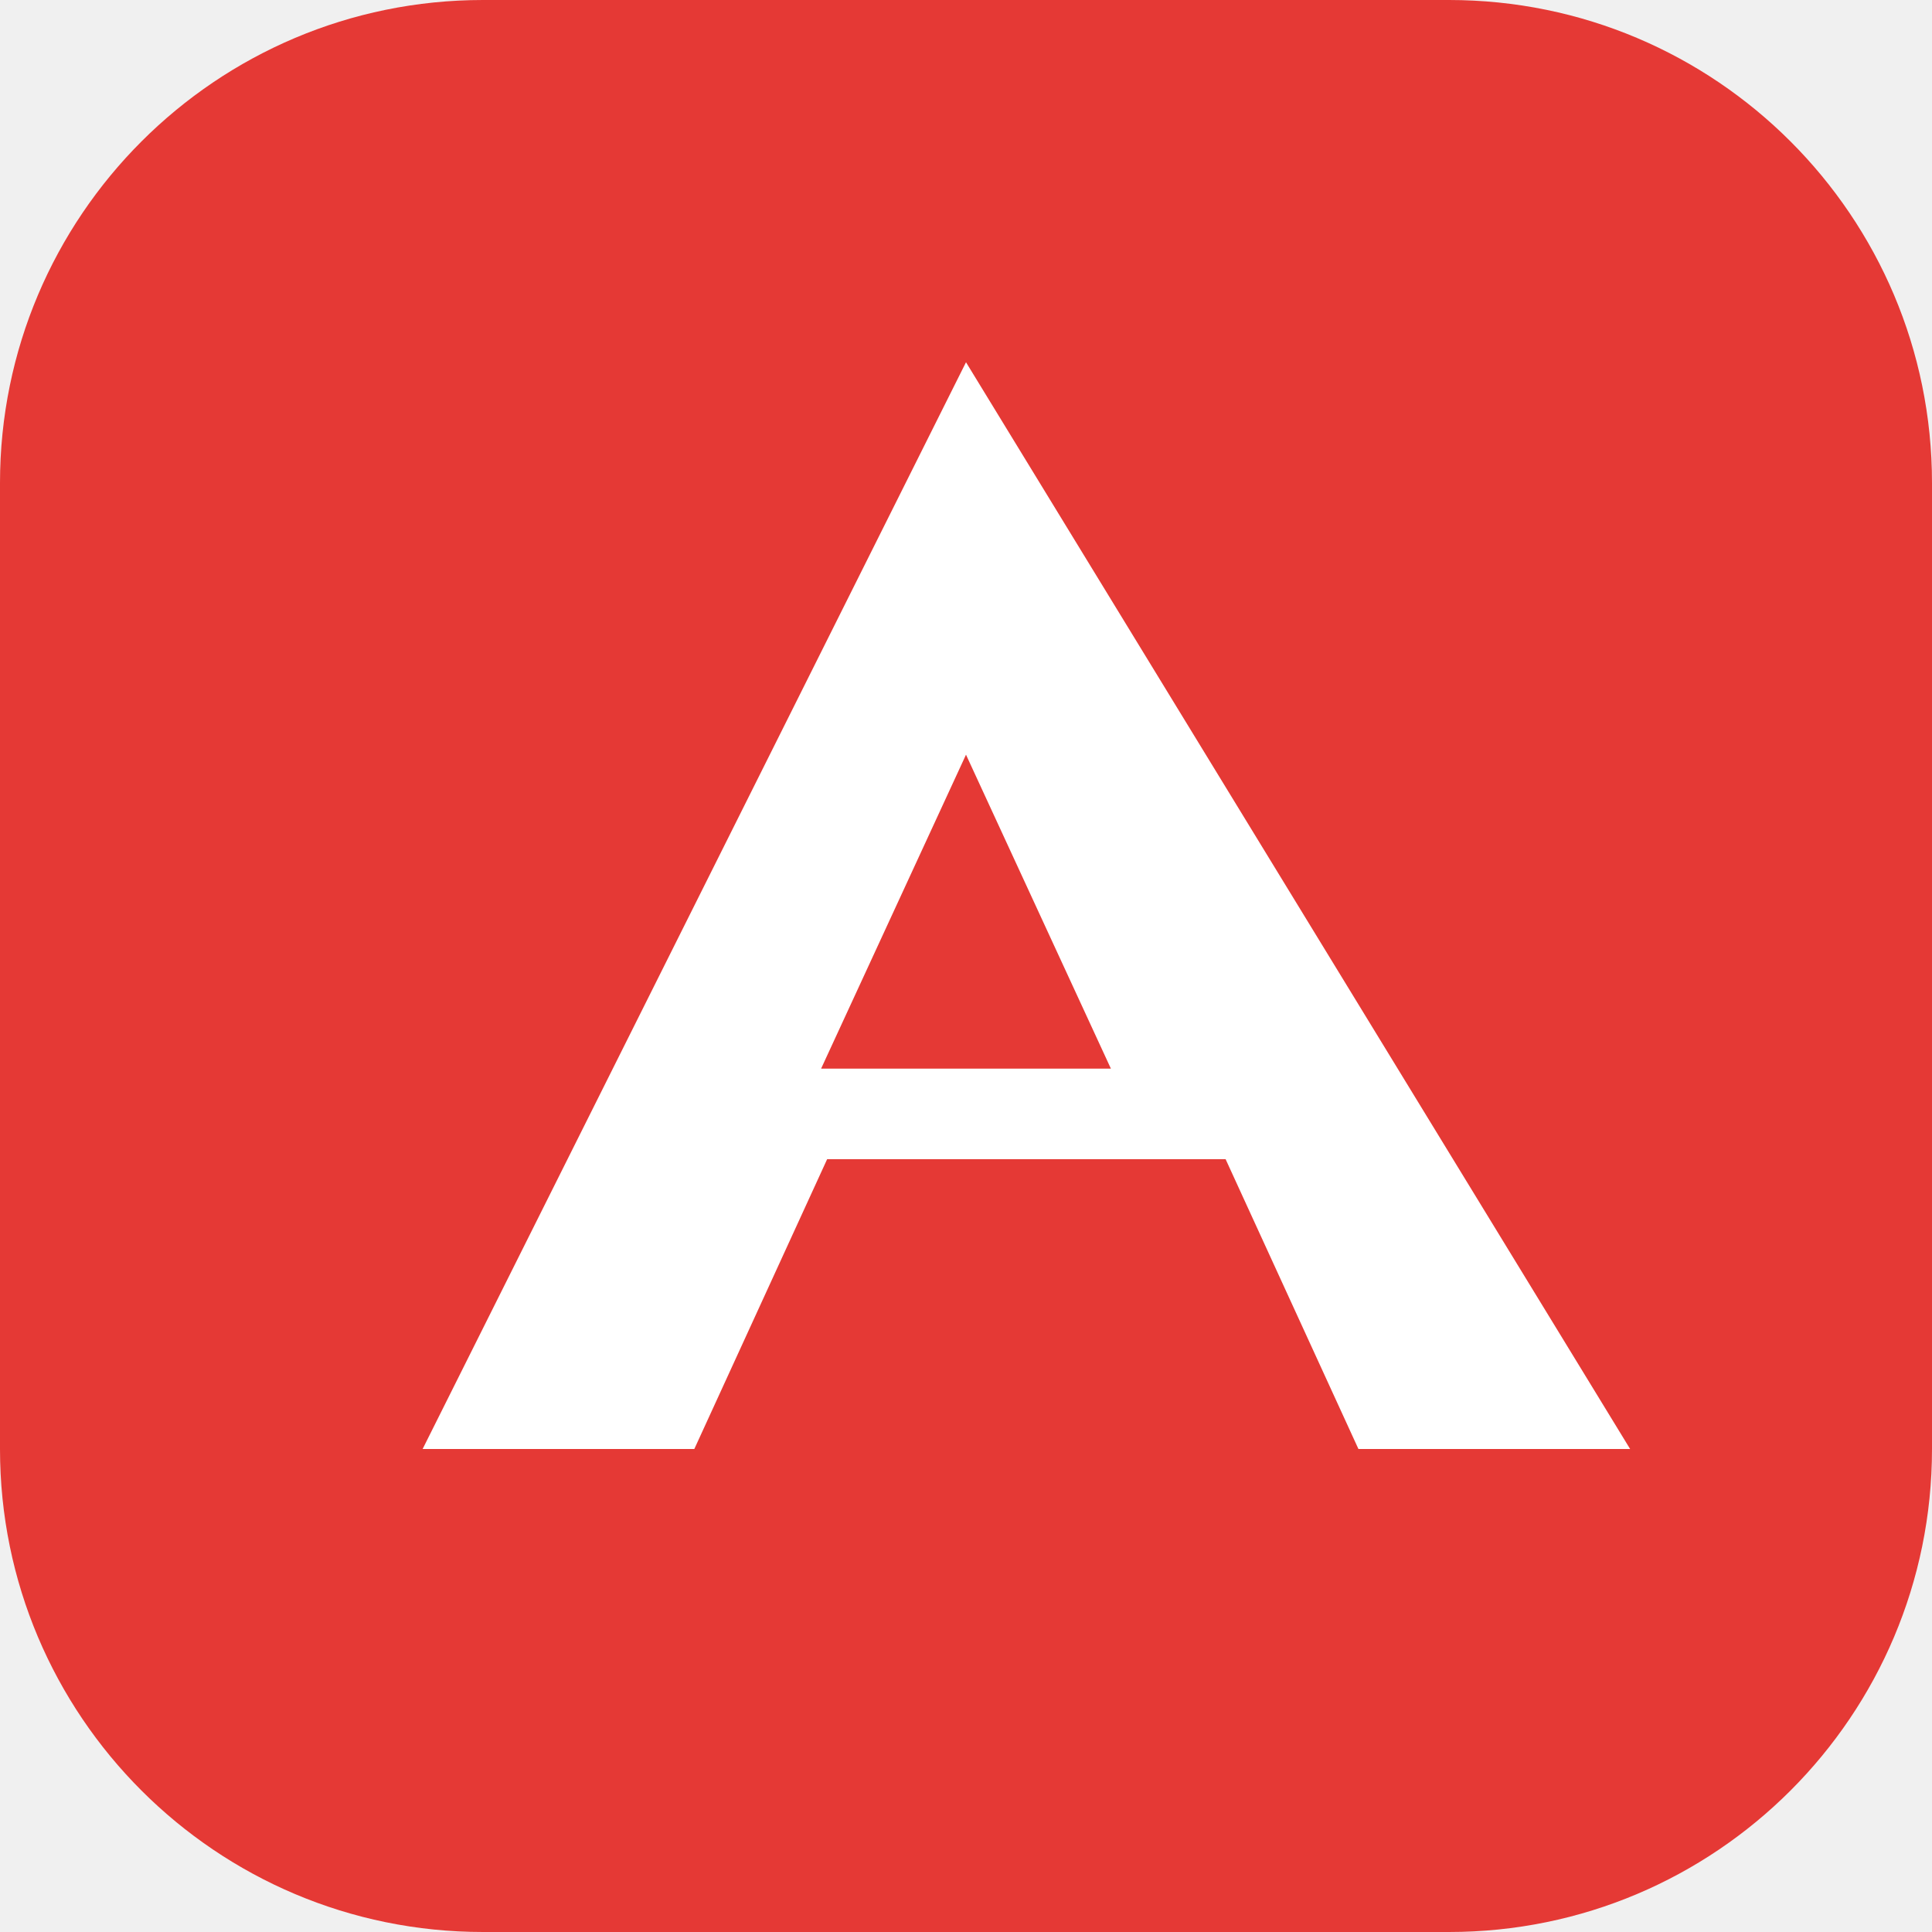
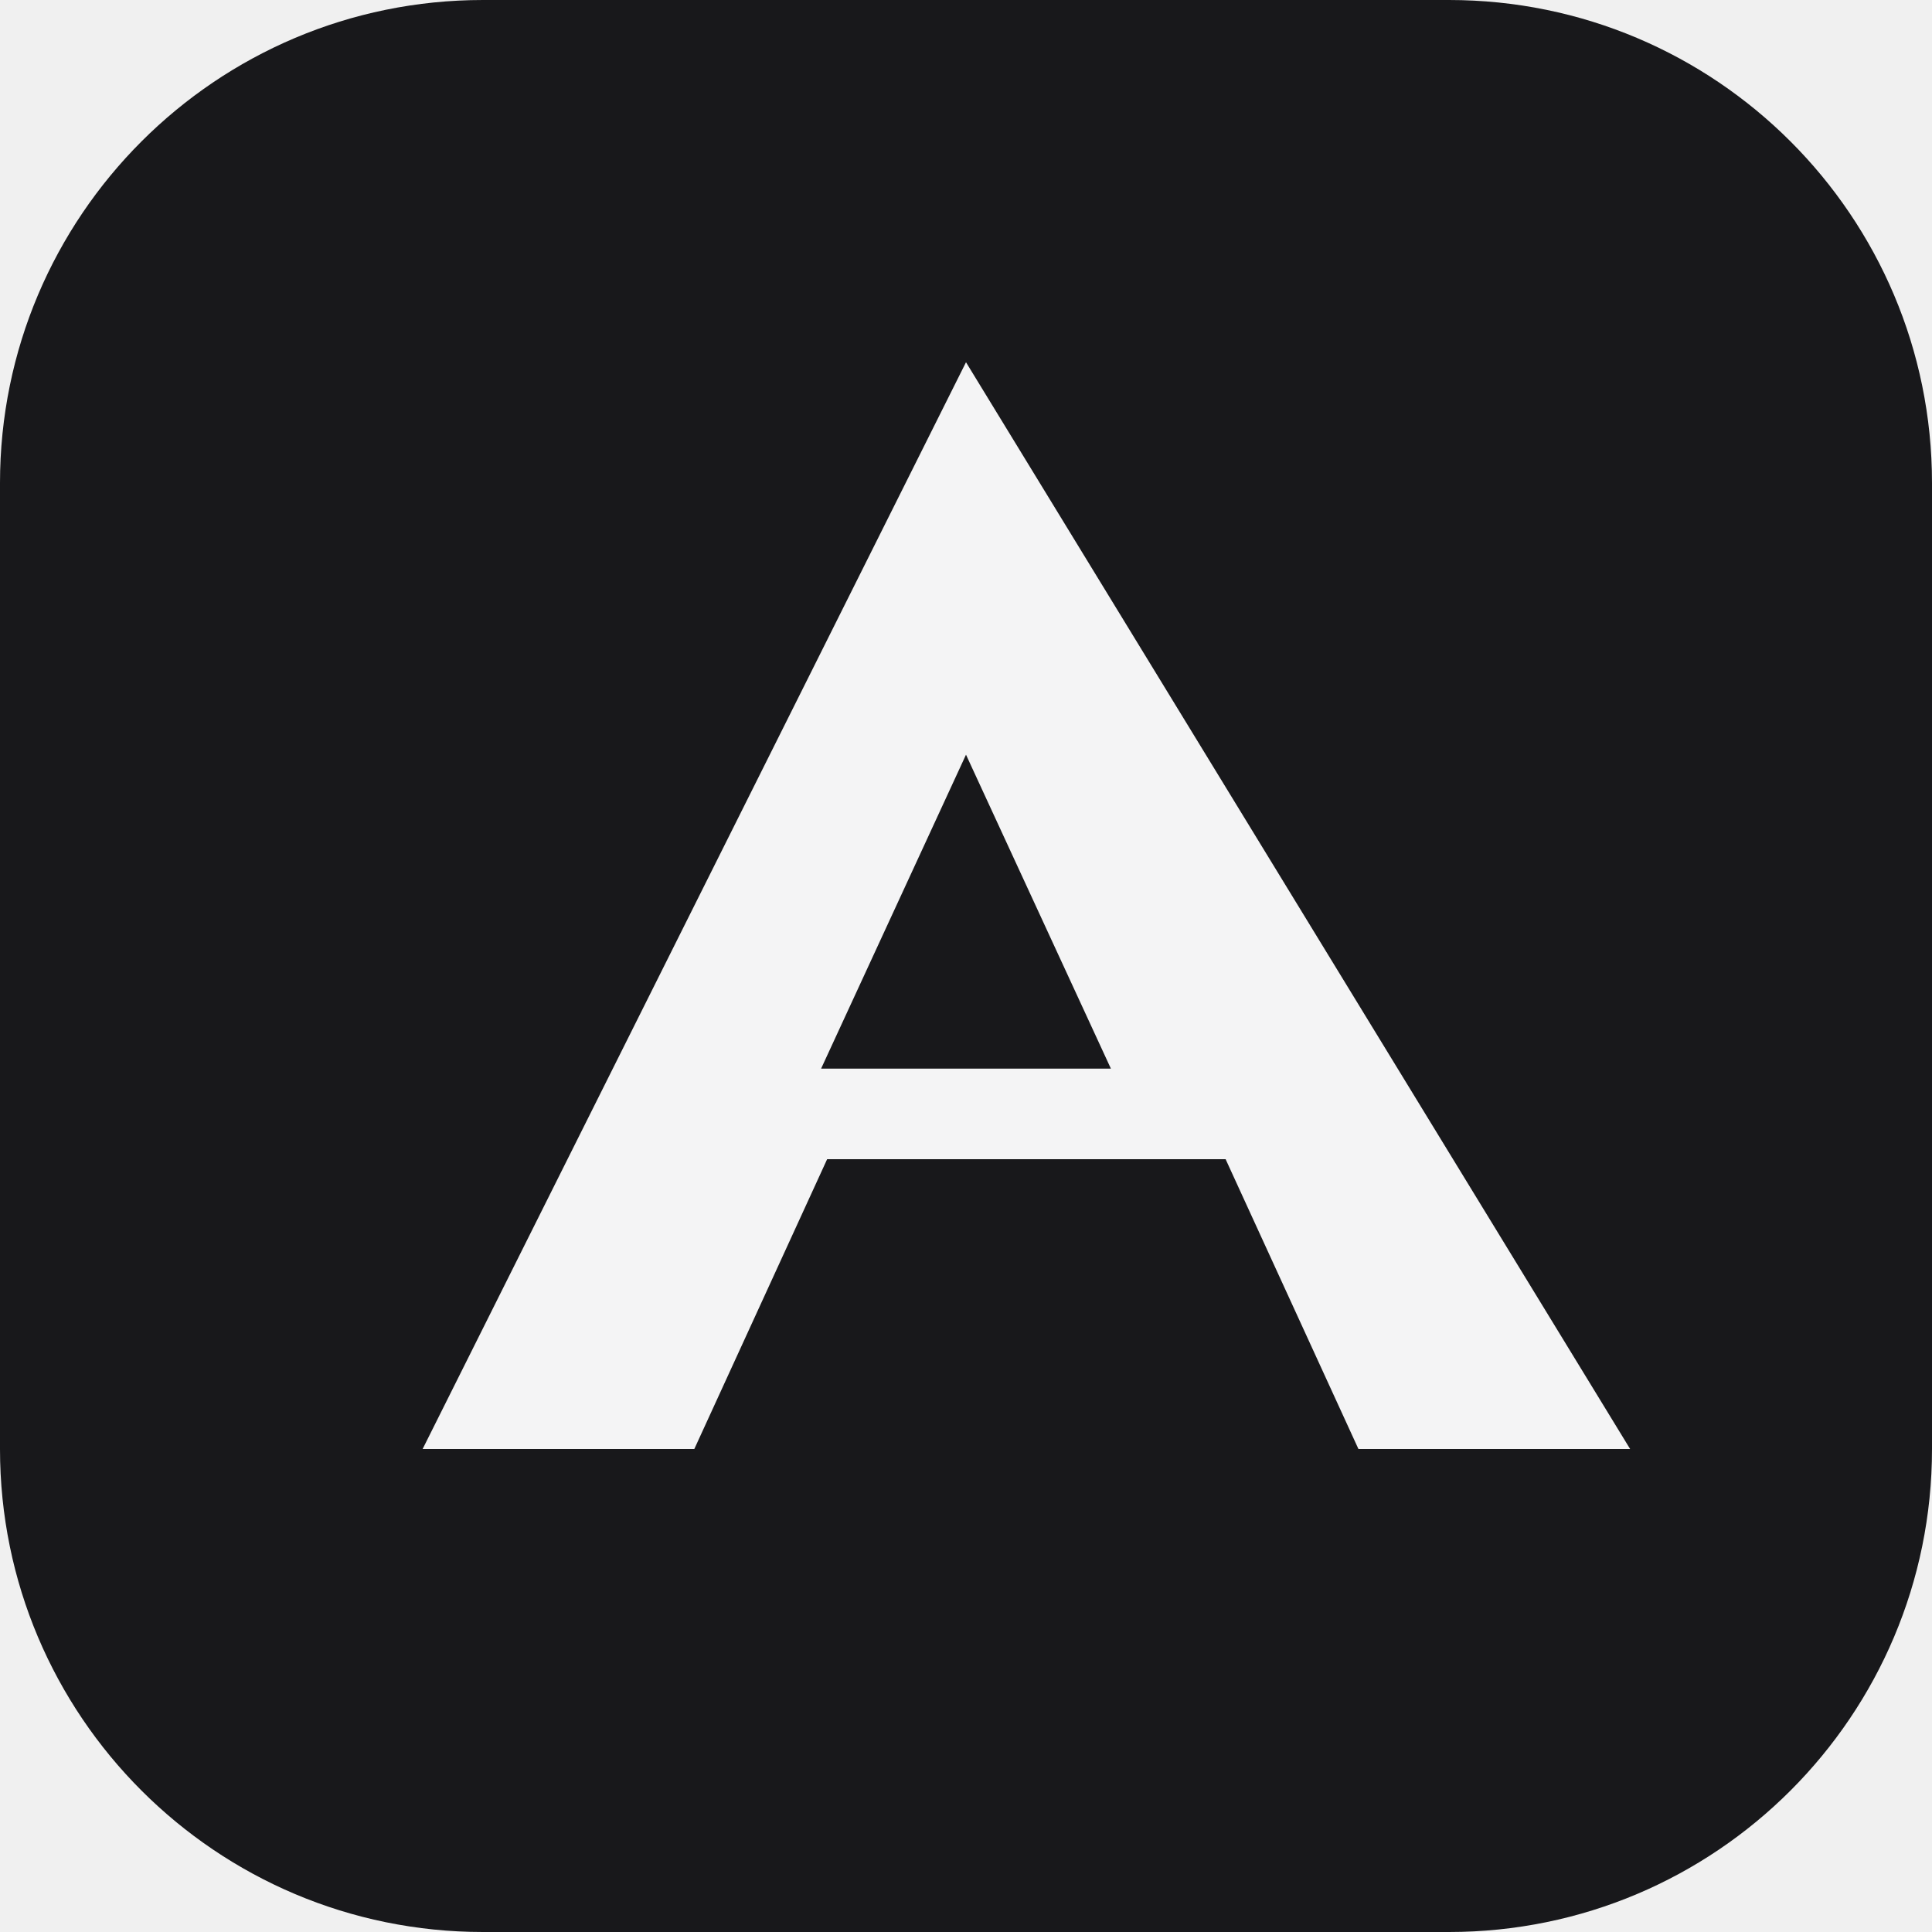
<svg xmlns="http://www.w3.org/2000/svg" viewBox="0 0 32 32">
-   <rect width="32" height="32" rx="8" fill="#E53935" />
-   <path d="M16 6L7 24h4.5l2.2-4.8h6.6L22.5 24H27L16 6zm0 6.5l2.4 5.2h-4.8L16 12.5z" fill="#FFFFFF" />
+   <rect width="32" height="32" rx="8" fill="#18181B" />
+   <path d="M16 6L7 24h4.5l2.2-4.8h6.6L22.5 24H27L16 6zm0 6.5l2.4 5.2h-4.8L16 12.5z" fill="#F4F4F5" />
</svg>
